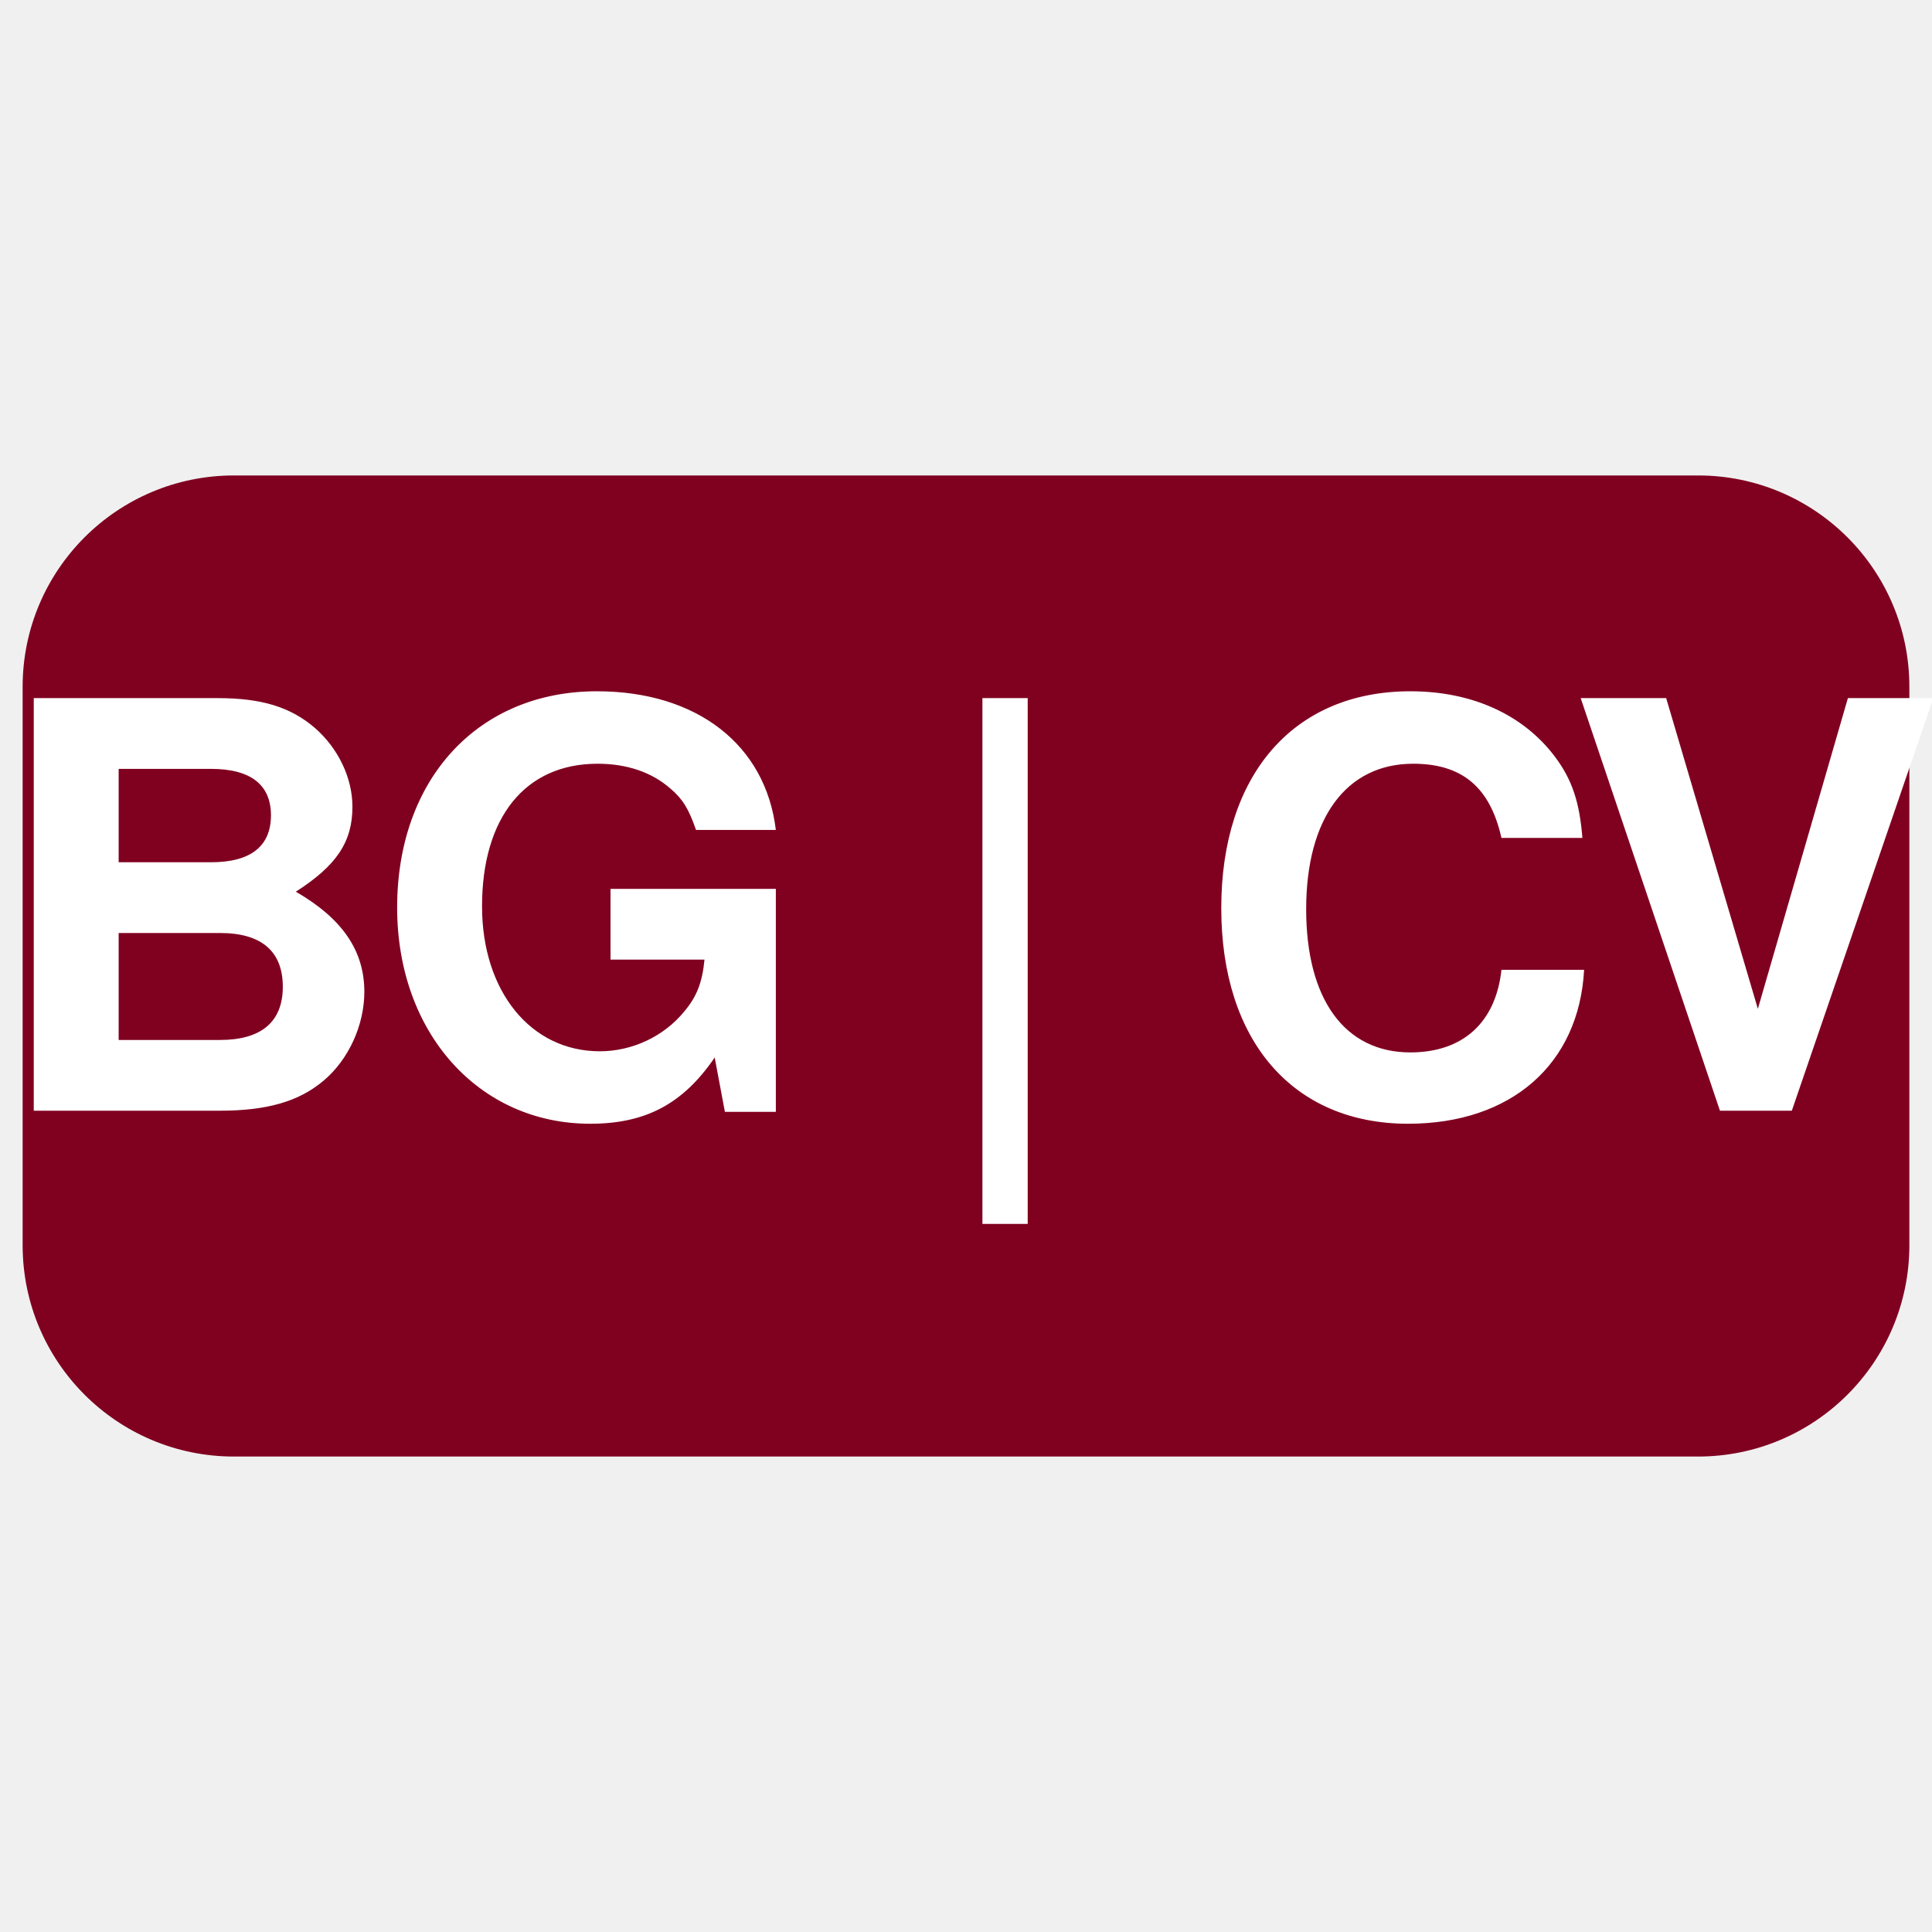
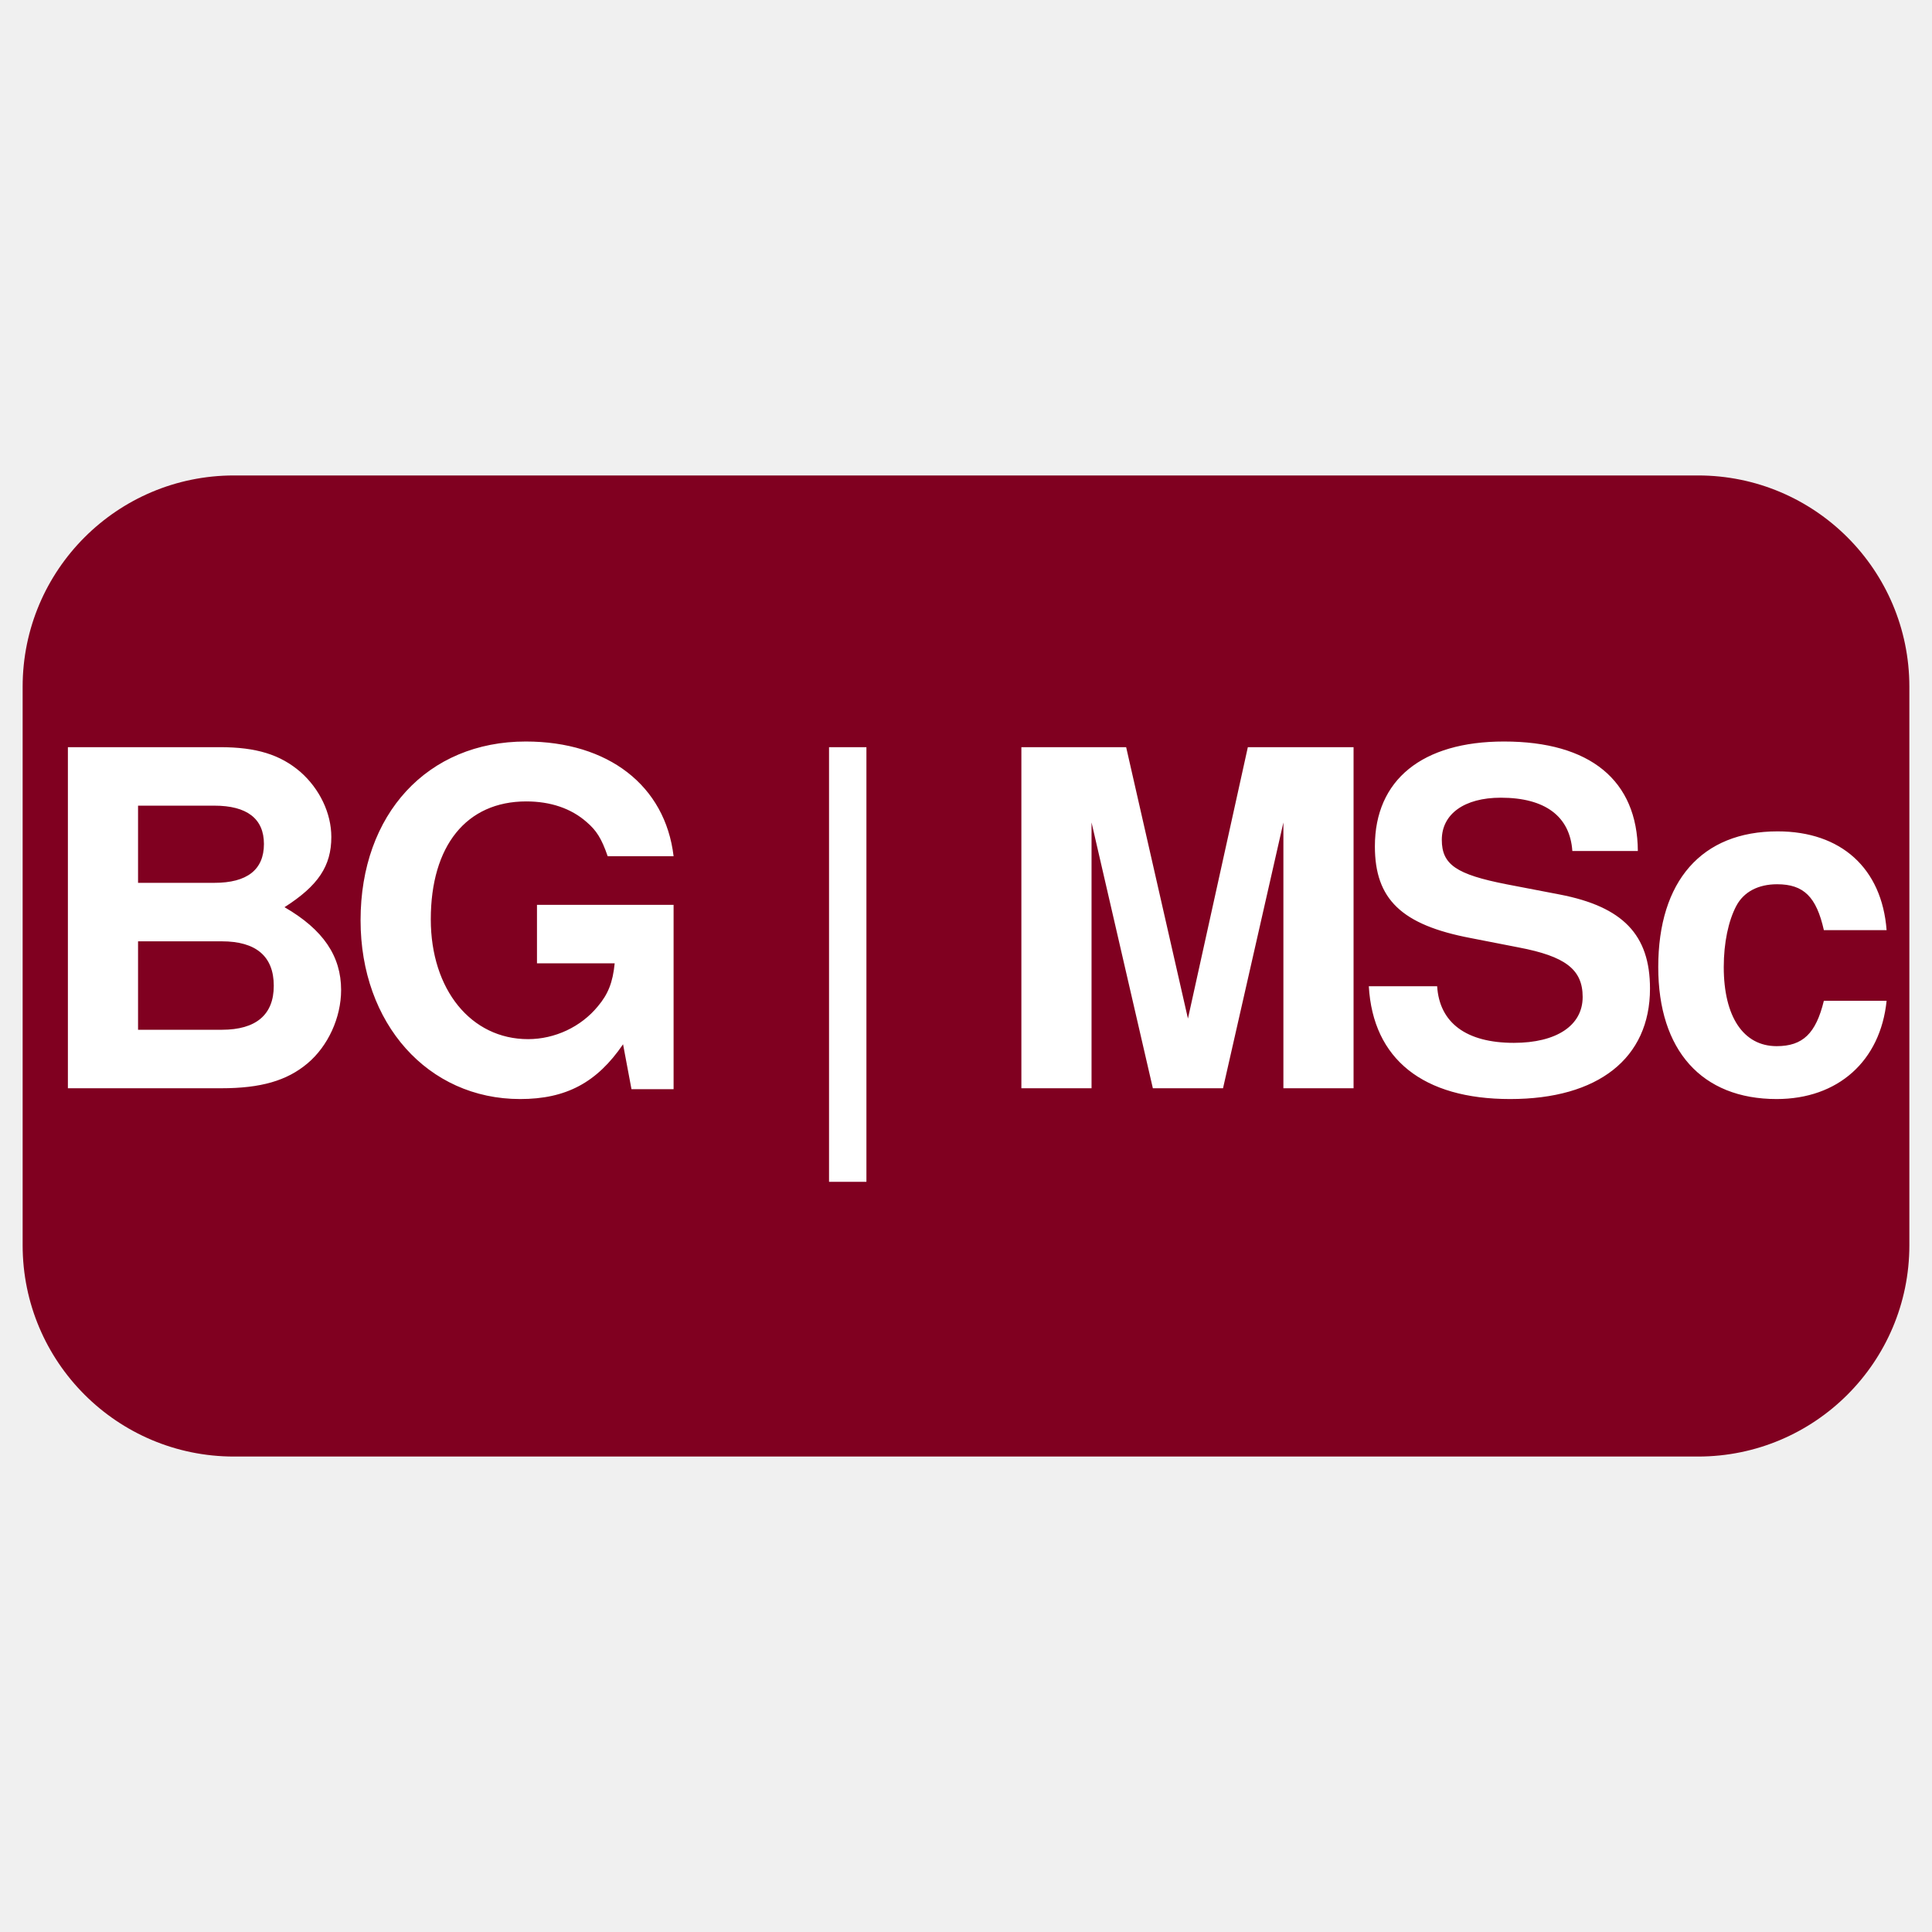
<svg xmlns="http://www.w3.org/2000/svg" viewBox="0 0 512 512">
  <rect x="6" y="126" width="500" height="260" rx="56" fill="#800020" />
-   <text x="256" y="260" font-family="Helvetica, Arial, sans-serif" font-size="150" font-weight="700" fill="#ffffff" text-anchor="middle" dominant-baseline="central" letter-spacing="-6">BG | CV</text>
+   <text x="256" y="260" font-family="Helvetica, Arial, sans-serif" font-size="124" font-weight="700" fill="#ffffff" text-anchor="middle" dominant-baseline="central" letter-spacing="-7">BG | MSc</text>
</svg>
